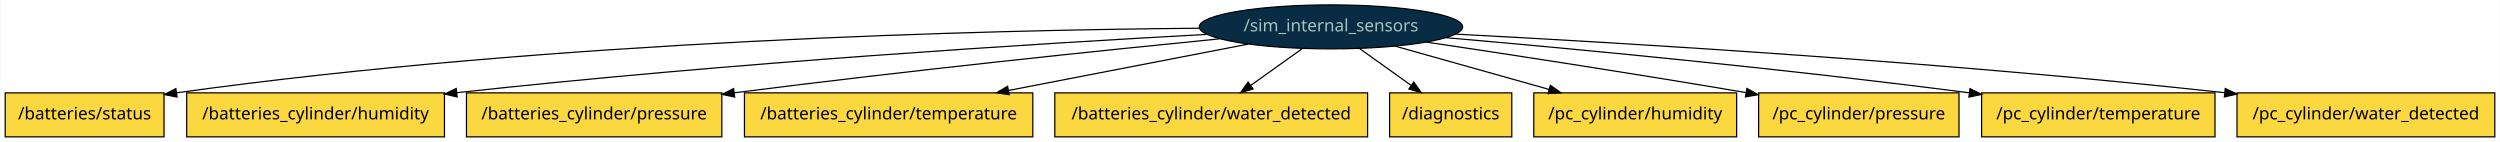
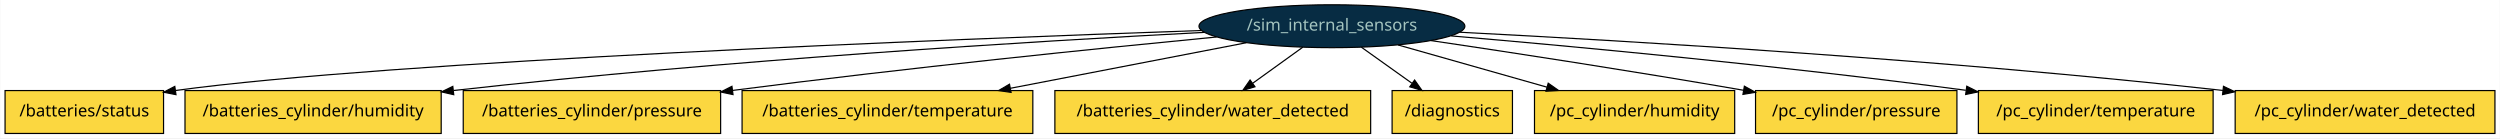
- <svg xmlns="http://www.w3.org/2000/svg" width="2046pt" height="116pt" viewBox="0.00 0.00 2045.50 116.00">
+ <svg xmlns="http://www.w3.org/2000/svg" width="2098pt" height="116pt" viewBox="0.00 0.00 2097.50 116.00">
  <g id="graph0" class="graph" transform="scale(1 1) rotate(0) translate(4 112)">
-     <polygon fill="white" stroke="transparent" points="-4,4 -4,-112 2041.5,-112 2041.5,4 -4,4" />
+     <polygon fill="#ffffff" stroke="transparent" points="-4,4 -4,-112 2093.5,-112 2093.5,4 -4,4" />
    <g id="node1" class="node">
-       <ellipse fill="#072c43" stroke="black" cx="1085" cy="-90" rx="107.78" ry="18" />
-       <text text-anchor="middle" x="1085" y="-86.3" font-family="sans-serif" font-size="14.00" fill="#a4c4bf">/sim_internal_sensors</text>
+       <ellipse fill="#072c43" stroke="#000000" cx="1113.5" cy="-90" rx="111.581" ry="18" />
+       <text text-anchor="middle" x="1113.5" y="-86.3" font-family="sans-serif" font-size="14.00" fill="#a4c4bf">/sim_internal_sensors</text>
    </g>
    <g id="node2" class="node">
-       <polygon fill="#fbd740" stroke="black" points="130,-36 0,-36 0,0 130,0 130,-36" />
-       <text text-anchor="middle" x="65" y="-14.3" font-family="sans-serif" font-size="14.00">/batteries/status</text>
+       <polygon fill="#fbd740" stroke="#000000" points="133,-36 0,-36 0,0 133,0 133,-36" />
+       <text text-anchor="middle" x="66.5" y="-14.3" font-family="sans-serif" font-size="14.00" fill="#000000">/batteries/status</text>
    </g>
    <g id="edge1" class="edge">
-       <path fill="none" stroke="black" d="M977.31,-88.9C803.02,-87.42 448.43,-78.97 140.28,-36.04" />
-       <polygon fill="black" stroke="black" points="140.65,-32.55 130.26,-34.62 139.67,-39.48 140.65,-32.55" />
+       <path fill="none" stroke="#000000" d="M1003.686,-86.392C789.779,-78.96 323.173,-60.671 143.189,-36.066" />
+       <polygon fill="#000000" stroke="#000000" points="143.428,-32.565 133.035,-34.626 142.445,-39.495 143.428,-32.565" />
    </g>
    <g id="node3" class="node">
-       <polygon fill="#fbd740" stroke="black" points="359.5,-36 148.5,-36 148.5,0 359.5,0 359.5,-36" />
-       <text text-anchor="middle" x="254" y="-14.3" font-family="sans-serif" font-size="14.00">/batteries_cylinder/humidity</text>
+       <polygon fill="#fbd740" stroke="#000000" points="366,-36 151,-36 151,0 366,0 366,-36" />
+       <text text-anchor="middle" x="258.5" y="-14.3" font-family="sans-serif" font-size="14.00" fill="#000000">/batteries_cylinder/humidity</text>
    </g>
    <g id="edge2" class="edge">
-       <path fill="none" stroke="black" d="M983.26,-83.86C846.12,-76.4 594.16,-60.81 369.55,-36.13" />
-       <polygon fill="black" stroke="black" points="369.87,-32.64 359.55,-35.02 369.1,-39.6 369.87,-32.64" />
+       <path fill="none" stroke="#000000" d="M1006.313,-84.838C864.589,-77.41 606.895,-61.817 376.457,-36.055" />
+       <polygon fill="#000000" stroke="#000000" points="376.527,-32.541 366.198,-34.899 375.743,-39.496 376.527,-32.541" />
    </g>
    <g id="node4" class="node">
-       <polygon fill="#fbd740" stroke="black" points="586.5,-36 377.5,-36 377.5,0 586.5,0 586.5,-36" />
-       <text text-anchor="middle" x="482" y="-14.3" font-family="sans-serif" font-size="14.00">/batteries_cylinder/pressure</text>
+       <polygon fill="#fbd740" stroke="#000000" points="600.5,-36 384.5,-36 384.5,0 600.5,0 600.5,-36" />
+       <text text-anchor="middle" x="492.5" y="-14.3" font-family="sans-serif" font-size="14.00" fill="#000000">/batteries_cylinder/pressure</text>
    </g>
    <g id="edge3" class="edge">
-       <path fill="none" stroke="black" d="M993.85,-80.22C897.74,-70.72 741.68,-54.57 596.63,-36.05" />
-       <polygon fill="black" stroke="black" points="597.02,-32.57 586.65,-34.77 596.13,-39.52 597.02,-32.57" />
+       <path fill="none" stroke="#000000" d="M1016.724,-80.962C917.423,-71.384 758.212,-55.185 610.678,-36.123" />
+       <polygon fill="#000000" stroke="#000000" points="610.895,-32.622 600.527,-34.804 609.993,-39.563 610.895,-32.622" />
    </g>
    <g id="node5" class="node">
-       <polygon fill="#fbd740" stroke="black" points="841,-36 605,-36 605,0 841,0 841,-36" />
-       <text text-anchor="middle" x="723" y="-14.3" font-family="sans-serif" font-size="14.00">/batteries_cylinder/temperature</text>
+       <polygon fill="#fbd740" stroke="#000000" points="862.5,-36 618.5,-36 618.5,0 862.5,0 862.5,-36" />
+       <text text-anchor="middle" x="740.5" y="-14.3" font-family="sans-serif" font-size="14.00" fill="#000000">/batteries_cylinder/temperature</text>
    </g>
    <g id="edge4" class="edge">
-       <path fill="none" stroke="black" d="M1017.34,-75.92C962.07,-65.23 883.22,-49.98 821.04,-37.96" />
-       <polygon fill="black" stroke="black" points="821.69,-34.52 811.21,-36.06 820.36,-41.39 821.69,-34.52" />
+       <path fill="none" stroke="#000000" d="M1041.582,-76.118C985.417,-65.276 906.616,-50.065 843.719,-37.924" />
+       <polygon fill="#000000" stroke="#000000" points="844.249,-34.462 833.767,-36.003 842.922,-41.335 844.249,-34.462" />
    </g>
    <g id="node6" class="node">
-       <polygon fill="#fbd740" stroke="black" points="1115,-36 859,-36 859,0 1115,0 1115,-36" />
-       <text text-anchor="middle" x="987" y="-14.3" font-family="sans-serif" font-size="14.00">/batteries_cylinder/water_detected</text>
+       <polygon fill="#fbd740" stroke="#000000" points="1146,-36 881,-36 881,0 1146,0 1146,-36" />
+       <text text-anchor="middle" x="1013.5" y="-14.3" font-family="sans-serif" font-size="14.00" fill="#000000">/batteries_cylinder/water_detected</text>
    </g>
    <g id="edge5" class="edge">
-       <path fill="none" stroke="black" d="M1061.78,-72.41C1049.12,-63.37 1033.26,-52.04 1019.4,-42.14" />
-       <polygon fill="black" stroke="black" points="1021.25,-39.17 1011.08,-36.2 1017.18,-44.86 1021.25,-39.17" />
+       <path fill="none" stroke="#000000" d="M1089.037,-72.387C1076.396,-63.285 1060.778,-52.04 1047.03,-42.141" />
+       <polygon fill="#000000" stroke="#000000" points="1048.915,-39.186 1038.754,-36.183 1044.825,-44.867 1048.915,-39.186" />
    </g>
    <g id="node7" class="node">
-       <polygon fill="#fbd740" stroke="black" points="1233,-36 1133,-36 1133,0 1233,0 1233,-36" />
-       <text text-anchor="middle" x="1183" y="-14.3" font-family="sans-serif" font-size="14.00">/diagnostics</text>
+       <polygon fill="#fbd740" stroke="#000000" points="1265,-36 1164,-36 1164,0 1265,0 1265,-36" />
+       <text text-anchor="middle" x="1214.5" y="-14.3" font-family="sans-serif" font-size="14.00" fill="#000000">/diagnostics</text>
    </g>
    <g id="edge6" class="edge">
-       <path fill="none" stroke="black" d="M1108.22,-72.41C1120.88,-63.37 1136.74,-52.04 1150.6,-42.14" />
-       <polygon fill="black" stroke="black" points="1152.82,-44.86 1158.92,-36.2 1148.75,-39.17 1152.82,-44.86" />
+       <path fill="none" stroke="#000000" d="M1138.207,-72.387C1150.975,-63.285 1166.75,-52.04 1180.635,-42.141" />
+       <polygon fill="#000000" stroke="#000000" points="1182.882,-44.838 1188.993,-36.183 1178.819,-39.138 1182.882,-44.838" />
    </g>
    <g id="node8" class="node">
-       <polygon fill="#fbd740" stroke="black" points="1417,-36 1251,-36 1251,0 1417,0 1417,-36" />
-       <text text-anchor="middle" x="1334" y="-14.3" font-family="sans-serif" font-size="14.00">/pc_cylinder/humidity</text>
+       <polygon fill="#fbd740" stroke="#000000" points="1451.5,-36 1283.5,-36 1283.5,0 1451.5,0 1451.5,-36" />
+       <text text-anchor="middle" x="1367.5" y="-14.3" font-family="sans-serif" font-size="14.00" fill="#000000">/pc_cylinder/humidity</text>
    </g>
    <g id="edge7" class="edge">
-       <path fill="none" stroke="black" d="M1137.5,-74.24C1174.15,-63.94 1223.47,-50.07 1263.53,-38.81" />
-       <polygon fill="black" stroke="black" points="1264.56,-42.16 1273.24,-36.08 1262.67,-35.42 1264.56,-42.16" />
+       <path fill="none" stroke="#000000" d="M1168.928,-74.288C1205.607,-63.891 1254.113,-50.141 1294.002,-38.834" />
+       <polygon fill="#000000" stroke="#000000" points="1295.015,-42.185 1303.682,-36.09 1293.106,-35.45 1295.015,-42.185" />
    </g>
    <g id="node9" class="node">
-       <polygon fill="#fbd740" stroke="black" points="1599,-36 1435,-36 1435,0 1599,0 1599,-36" />
-       <text text-anchor="middle" x="1517" y="-14.3" font-family="sans-serif" font-size="14.00">/pc_cylinder/pressure</text>
+       <polygon fill="#fbd740" stroke="#000000" points="1638,-36 1469,-36 1469,0 1638,0 1638,-36" />
+       <text text-anchor="middle" x="1553.5" y="-14.3" font-family="sans-serif" font-size="14.00" fill="#000000">/pc_cylinder/pressure</text>
    </g>
    <g id="edge8" class="edge">
-       <path fill="none" stroke="black" d="M1163.32,-77.52C1230.15,-67.57 1329.05,-52.46 1424.56,-36.22" />
-       <polygon fill="black" stroke="black" points="1425.41,-39.63 1434.68,-34.49 1424.23,-32.73 1425.41,-39.63" />
+       <path fill="none" stroke="#000000" d="M1196.725,-77.927C1264.701,-67.863 1363.526,-52.771 1458.779,-36.272" />
+       <polygon fill="#000000" stroke="#000000" points="1459.625,-39.678 1468.877,-34.516 1458.425,-32.782 1459.625,-39.678" />
    </g>
    <g id="node10" class="node">
-       <polygon fill="#fbd740" stroke="black" points="1808.5,-36 1617.5,-36 1617.5,0 1808.5,0 1808.5,-36" />
-       <text text-anchor="middle" x="1713" y="-14.3" font-family="sans-serif" font-size="14.00">/pc_cylinder/temperature</text>
+       <polygon fill="#fbd740" stroke="#000000" points="1853,-36 1656,-36 1656,0 1853,0 1853,-36" />
+       <text text-anchor="middle" x="1754.5" y="-14.3" font-family="sans-serif" font-size="14.00" fill="#000000">/pc_cylinder/temperature</text>
    </g>
    <g id="edge9" class="edge">
-       <path fill="none" stroke="black" d="M1179.2,-81.15C1281.81,-72.22 1451.01,-56.36 1607.2,-36.06" />
-       <polygon fill="black" stroke="black" points="1608,-39.48 1617.47,-34.71 1607.1,-32.54 1608,-39.48" />
+       <path fill="none" stroke="#000000" d="M1213.626,-81.858C1318.795,-72.853 1489.224,-56.981 1645.449,-36.235" />
+       <polygon fill="#000000" stroke="#000000" points="1646.271,-39.656 1655.718,-34.861 1645.342,-32.718 1646.271,-39.656" />
    </g>
    <g id="node11" class="node">
-       <polygon fill="#fbd740" stroke="black" points="2037.5,-36 1826.5,-36 1826.5,0 2037.5,0 2037.5,-36" />
-       <text text-anchor="middle" x="1932" y="-14.3" font-family="sans-serif" font-size="14.00">/pc_cylinder/water_detected</text>
+       <polygon fill="#fbd740" stroke="#000000" points="2089.5,-36 1871.5,-36 1871.5,0 2089.5,0 2089.5,-36" />
+       <text text-anchor="middle" x="1980.5" y="-14.3" font-family="sans-serif" font-size="14.00" fill="#000000">/pc_cylinder/water_detected</text>
    </g>
    <g id="edge10" class="edge">
-       <path fill="none" stroke="black" d="M1186.9,-84.08C1326.61,-76.78 1585.65,-61.3 1816.19,-36.16" />
-       <polygon fill="black" stroke="black" points="1816.89,-39.6 1826.45,-35.03 1816.13,-32.64 1816.89,-39.6" />
+       <path fill="none" stroke="#000000" d="M1221.035,-84.935C1364.664,-77.566 1627.231,-61.984 1861.186,-36.099" />
+       <polygon fill="#000000" stroke="#000000" points="1861.699,-39.564 1871.249,-34.978 1860.923,-32.607 1861.699,-39.564" />
    </g>
  </g>
</svg>
